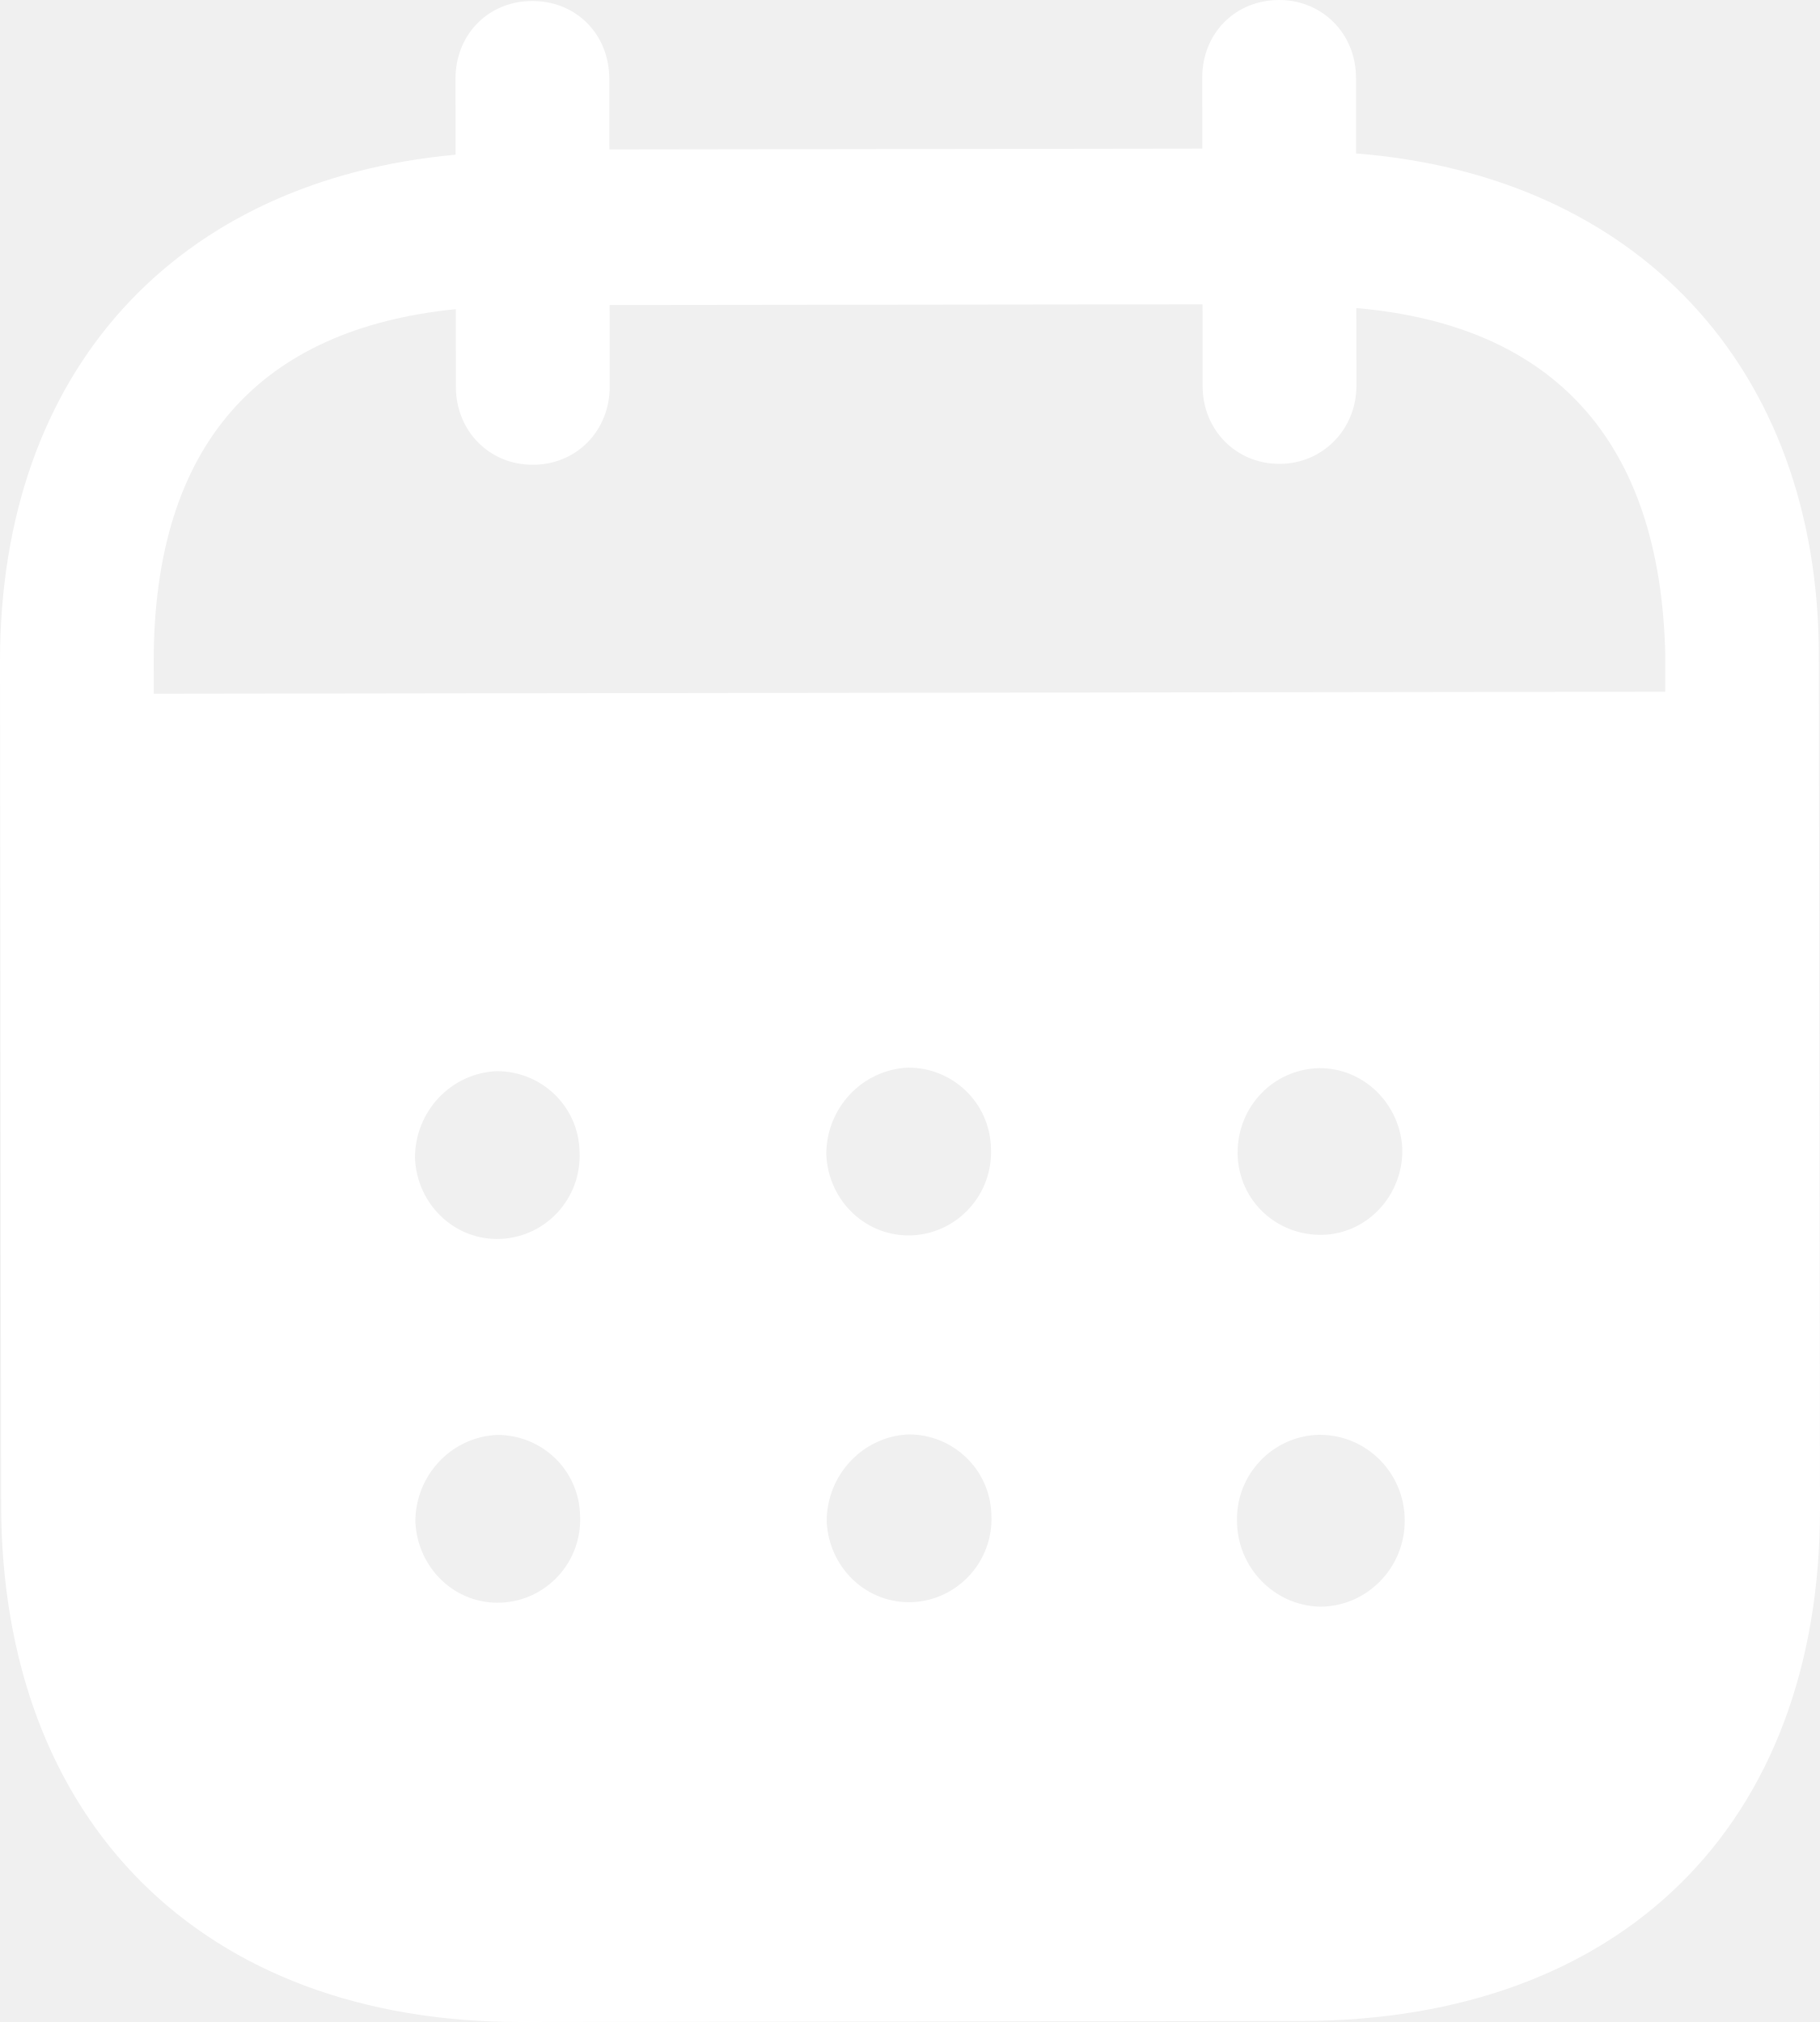
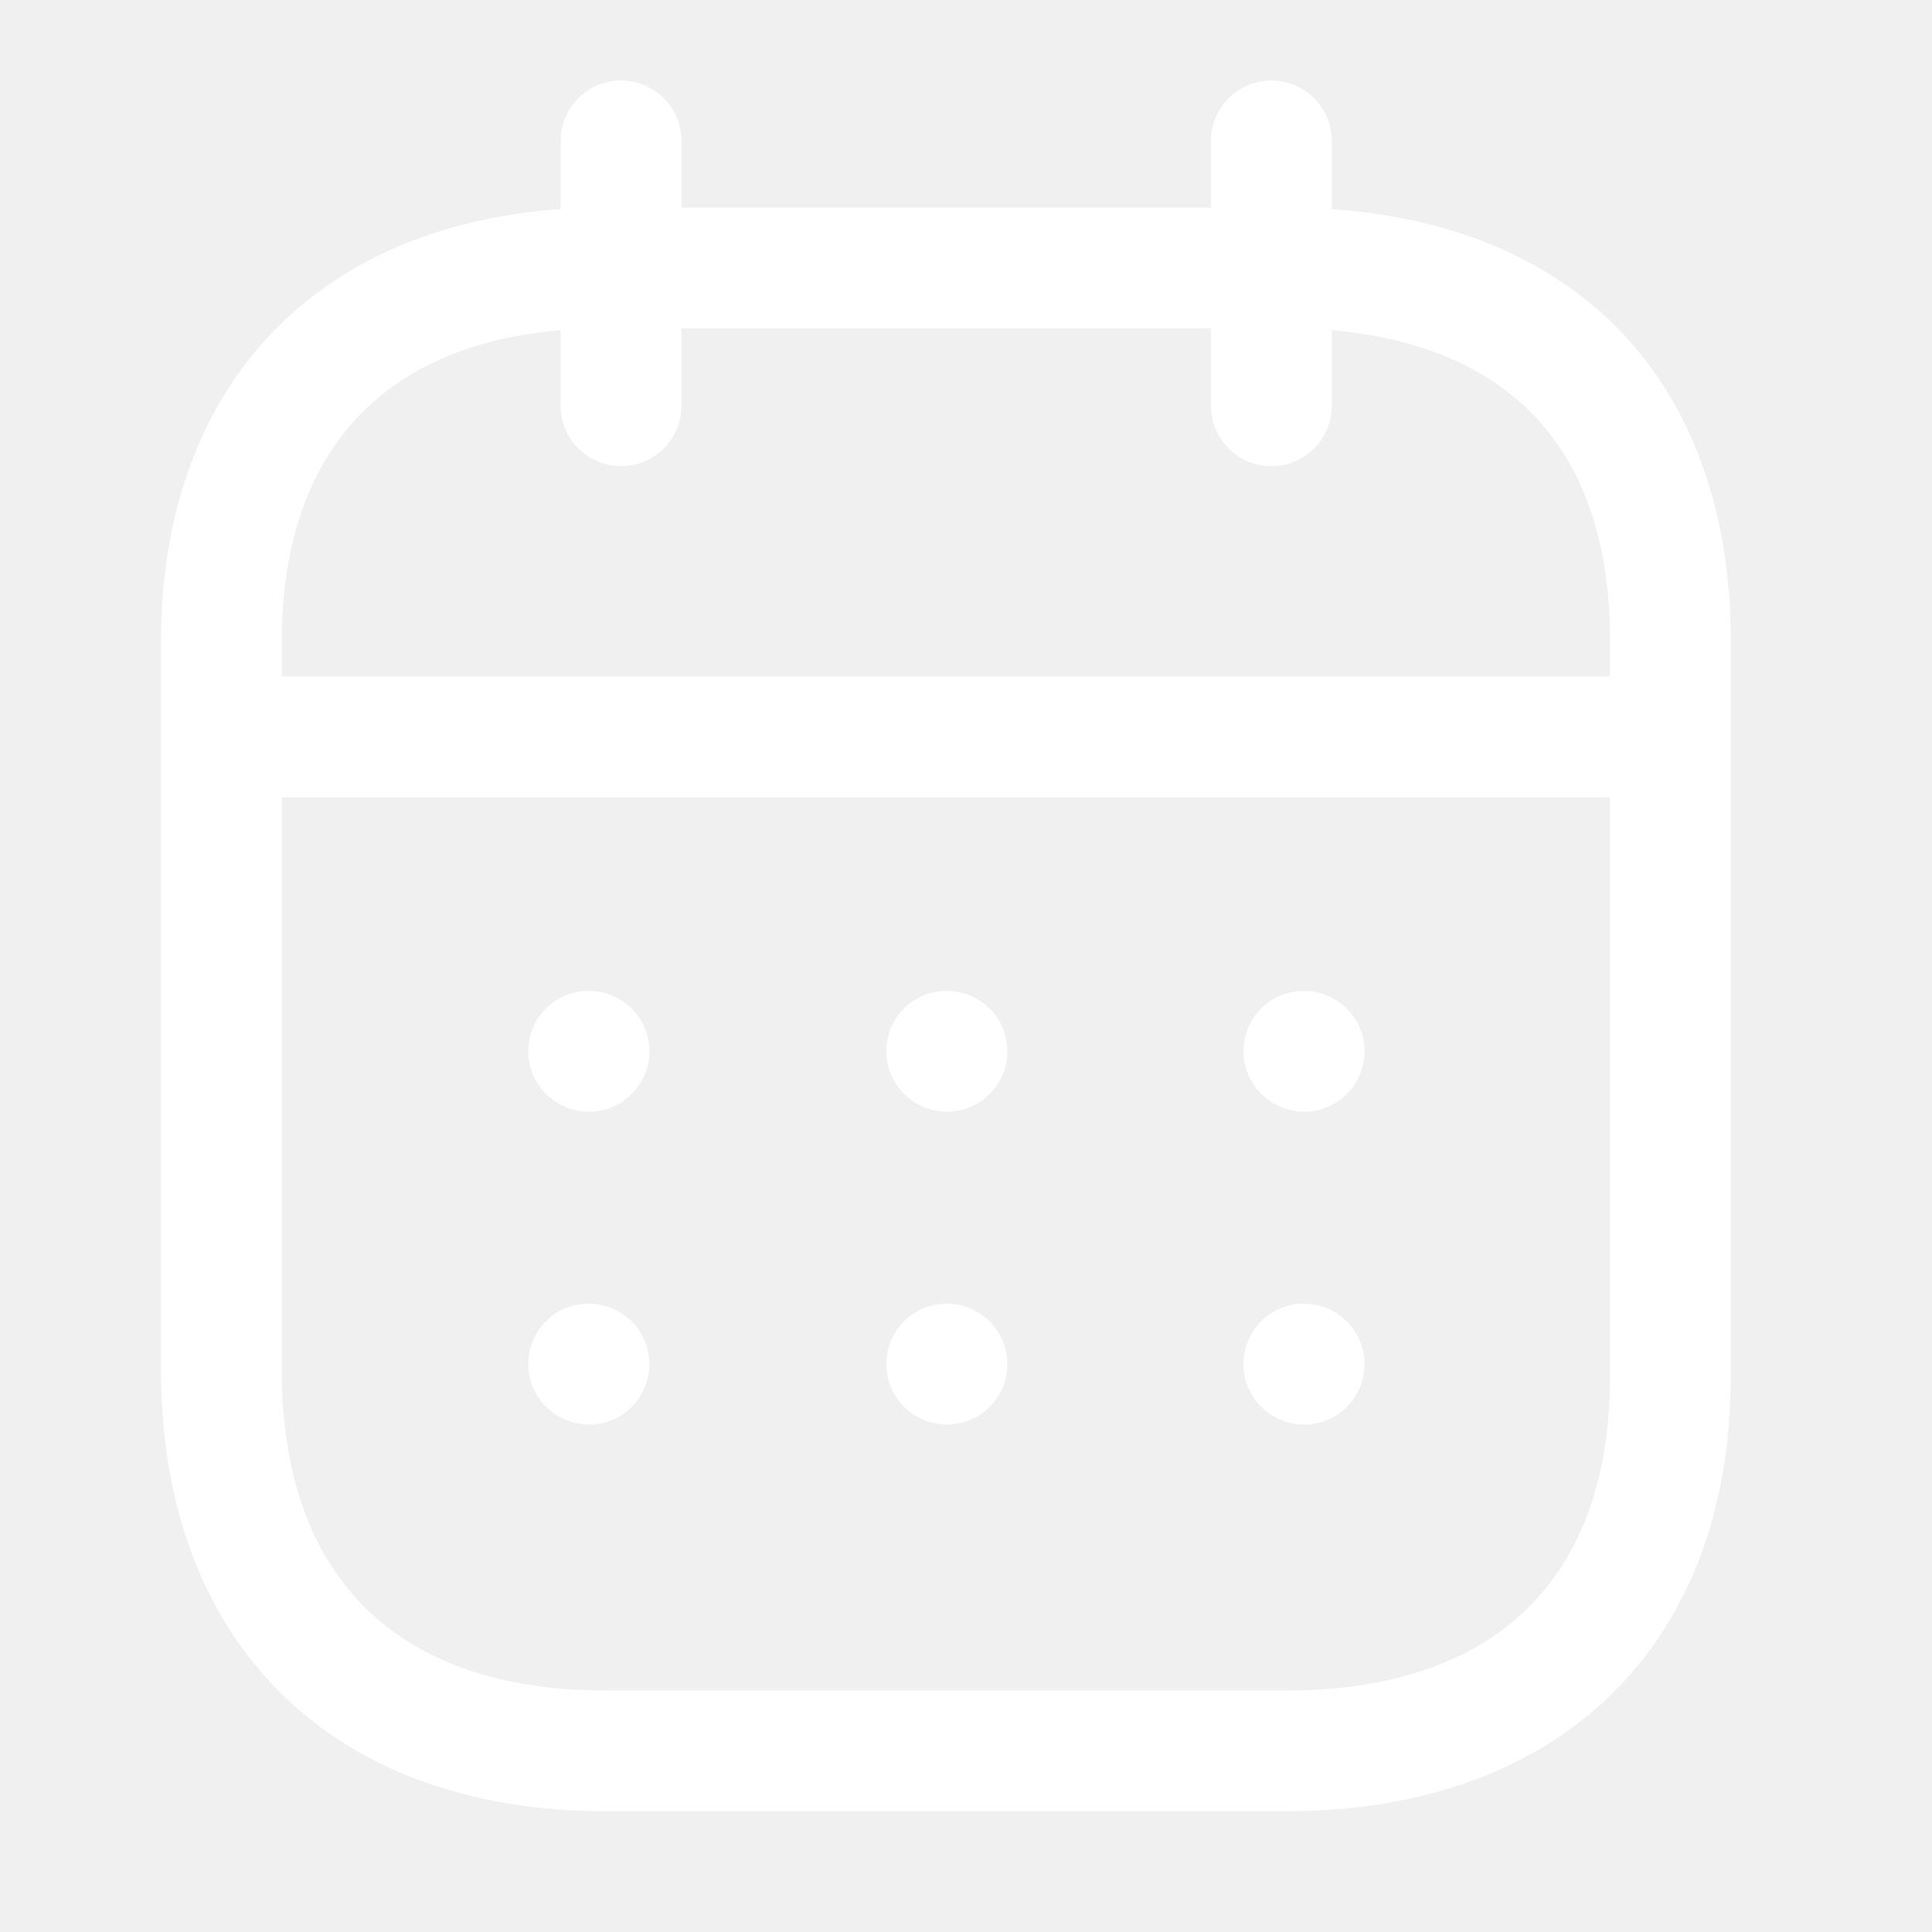
- <svg xmlns="http://www.w3.org/2000/svg" width="18" height="20" viewBox="0 0 18 20" fill="none">
-   <path d="M12.65 2.25524e-06C13.074 -0.001 13.41 0.329 13.411 0.769L13.412 1.518C16.166 1.734 17.986 3.611 17.989 6.49L18 14.915C18.004 18.054 16.032 19.985 12.872 19.99L5.152 20C2.011 20.004 0.015 18.027 0.011 14.88L6.6274e-06 6.553C-0.004 3.655 1.752 1.783 4.506 1.53L4.505 0.781C4.504 0.341 4.83 0.01 5.264 0.01C5.699 0.009 6.025 0.339 6.026 0.779L6.027 1.478L11.891 1.47L11.89 0.771C11.889 0.331 12.215 0.001 12.65 2.25524e-06ZM13.053 14.192H13.043C12.588 14.203 12.224 14.584 12.234 15.043C12.235 15.503 12.601 15.882 13.056 15.892C13.518 15.891 13.894 15.51 13.893 15.04C13.893 14.571 13.517 14.192 13.053 14.192ZM4.917 14.193C4.463 14.213 4.107 14.594 4.108 15.053C4.129 15.513 4.504 15.873 4.958 15.852C5.404 15.832 5.758 15.451 5.737 14.992C5.728 14.542 5.361 14.192 4.917 14.193ZM8.985 14.188C8.531 14.209 8.176 14.589 8.176 15.049C8.197 15.508 8.572 15.867 9.026 15.847C9.47 15.826 9.826 15.446 9.805 14.986C9.795 14.537 9.429 14.187 8.985 14.188ZM4.912 10.595C4.458 10.615 4.103 10.995 4.104 11.455C4.124 11.915 4.5 12.275 4.954 12.254C5.399 12.234 5.753 11.853 5.732 11.393C5.723 10.944 5.357 10.594 4.912 10.595ZM8.981 10.56C8.527 10.58 8.171 10.96 8.172 11.42C8.192 11.88 8.568 12.239 9.022 12.219C9.467 12.198 9.821 11.818 9.801 11.358C9.79 10.909 9.425 10.559 8.981 10.56ZM13.049 10.565C12.594 10.575 12.239 10.944 12.24 11.404V11.415C12.25 11.875 12.625 12.224 13.08 12.214C13.524 12.203 13.879 11.822 13.869 11.362C13.848 10.922 13.492 10.564 13.049 10.565ZM11.893 3.01L6.029 3.017L6.03 3.826C6.03 4.257 5.705 4.597 5.27 4.597C4.836 4.598 4.509 4.259 4.509 3.828L4.508 3.058C2.583 3.251 1.518 4.383 1.52 6.551L1.521 6.862L16.47 6.842V6.492C16.427 4.343 15.349 3.215 13.414 3.047L13.415 3.817C13.415 4.247 13.08 4.588 12.656 4.588C12.221 4.589 11.894 4.249 11.894 3.819L11.893 3.01Z" fill="white" />
+ <svg xmlns="http://www.w3.org/2000/svg" width="26" height="26" viewBox="0 0 24 24" fill="none">
+   <path fill-rule="evenodd" clip-rule="evenodd" d="M15.793 1C16.207 1 16.544 1.336 16.544 1.75L16.544 2.598C18.004 2.698 19.217 3.198 20.075 4.058C21.012 4.999 21.505 6.352 21.5 7.975V17.098C21.5 20.43 19.384 22.5 15.979 22.5H7.521C4.116 22.5 2 20.401 2 17.022V7.973C2 4.83 3.887 2.813 6.965 2.598L6.965 1.75C6.965 1.336 7.301 1 7.715 1C8.129 1 8.465 1.336 8.465 1.75L8.465 2.579H15.043L15.043 1.75C15.043 1.336 15.38 1 15.793 1ZM20 9.904H3.5V17.022C3.5 19.588 4.928 21 7.521 21H15.979C18.572 21 20 19.614 20 17.098L20 9.904ZM16.201 16.196C16.615 16.196 16.951 16.532 16.951 16.946C16.951 17.36 16.615 17.696 16.201 17.696C15.787 17.696 15.447 17.36 15.447 16.946C15.447 16.532 15.778 16.196 16.192 16.196H16.201ZM11.764 16.196C12.178 16.196 12.514 16.532 12.514 16.946C12.514 17.36 12.178 17.696 11.764 17.696C11.35 17.696 11.01 17.36 11.01 16.946C11.01 16.532 11.341 16.196 11.755 16.196H11.764ZM7.317 16.196C7.731 16.196 8.067 16.532 8.067 16.946C8.067 17.36 7.731 17.696 7.317 17.696C6.903 17.696 6.562 17.36 6.562 16.946C6.562 16.532 6.894 16.196 7.308 16.196H7.317ZM16.201 12.31C16.615 12.31 16.951 12.646 16.951 13.06C16.951 13.474 16.615 13.81 16.201 13.81C15.787 13.81 15.447 13.474 15.447 13.06C15.447 12.646 15.778 12.31 16.192 12.31H16.201ZM11.764 12.31C12.178 12.31 12.514 12.646 12.514 13.06C12.514 13.474 12.178 13.81 11.764 13.81C11.35 13.81 11.01 13.474 11.01 13.06C11.01 12.646 11.341 12.31 11.755 12.31H11.764ZM7.317 12.31C7.731 12.31 8.067 12.646 8.067 13.06C8.067 13.474 7.731 13.81 7.317 13.81C6.903 13.81 6.562 13.474 6.562 13.06C6.562 12.646 6.894 12.31 7.308 12.31H7.317ZM15.043 4.079H8.465L8.465 5.041C8.465 5.455 8.129 5.791 7.715 5.791C7.301 5.791 6.965 5.455 6.965 5.041L6.965 4.102C4.725 4.29 3.5 5.648 3.5 7.973V8.404H20L20 7.973C20.004 6.738 19.672 5.778 19.013 5.118C18.434 4.538 17.589 4.191 16.544 4.102L16.544 5.041C16.544 5.455 16.207 5.791 15.793 5.791C15.38 5.791 15.043 5.455 15.043 5.041L15.043 4.079Z" fill="white" />
</svg>
